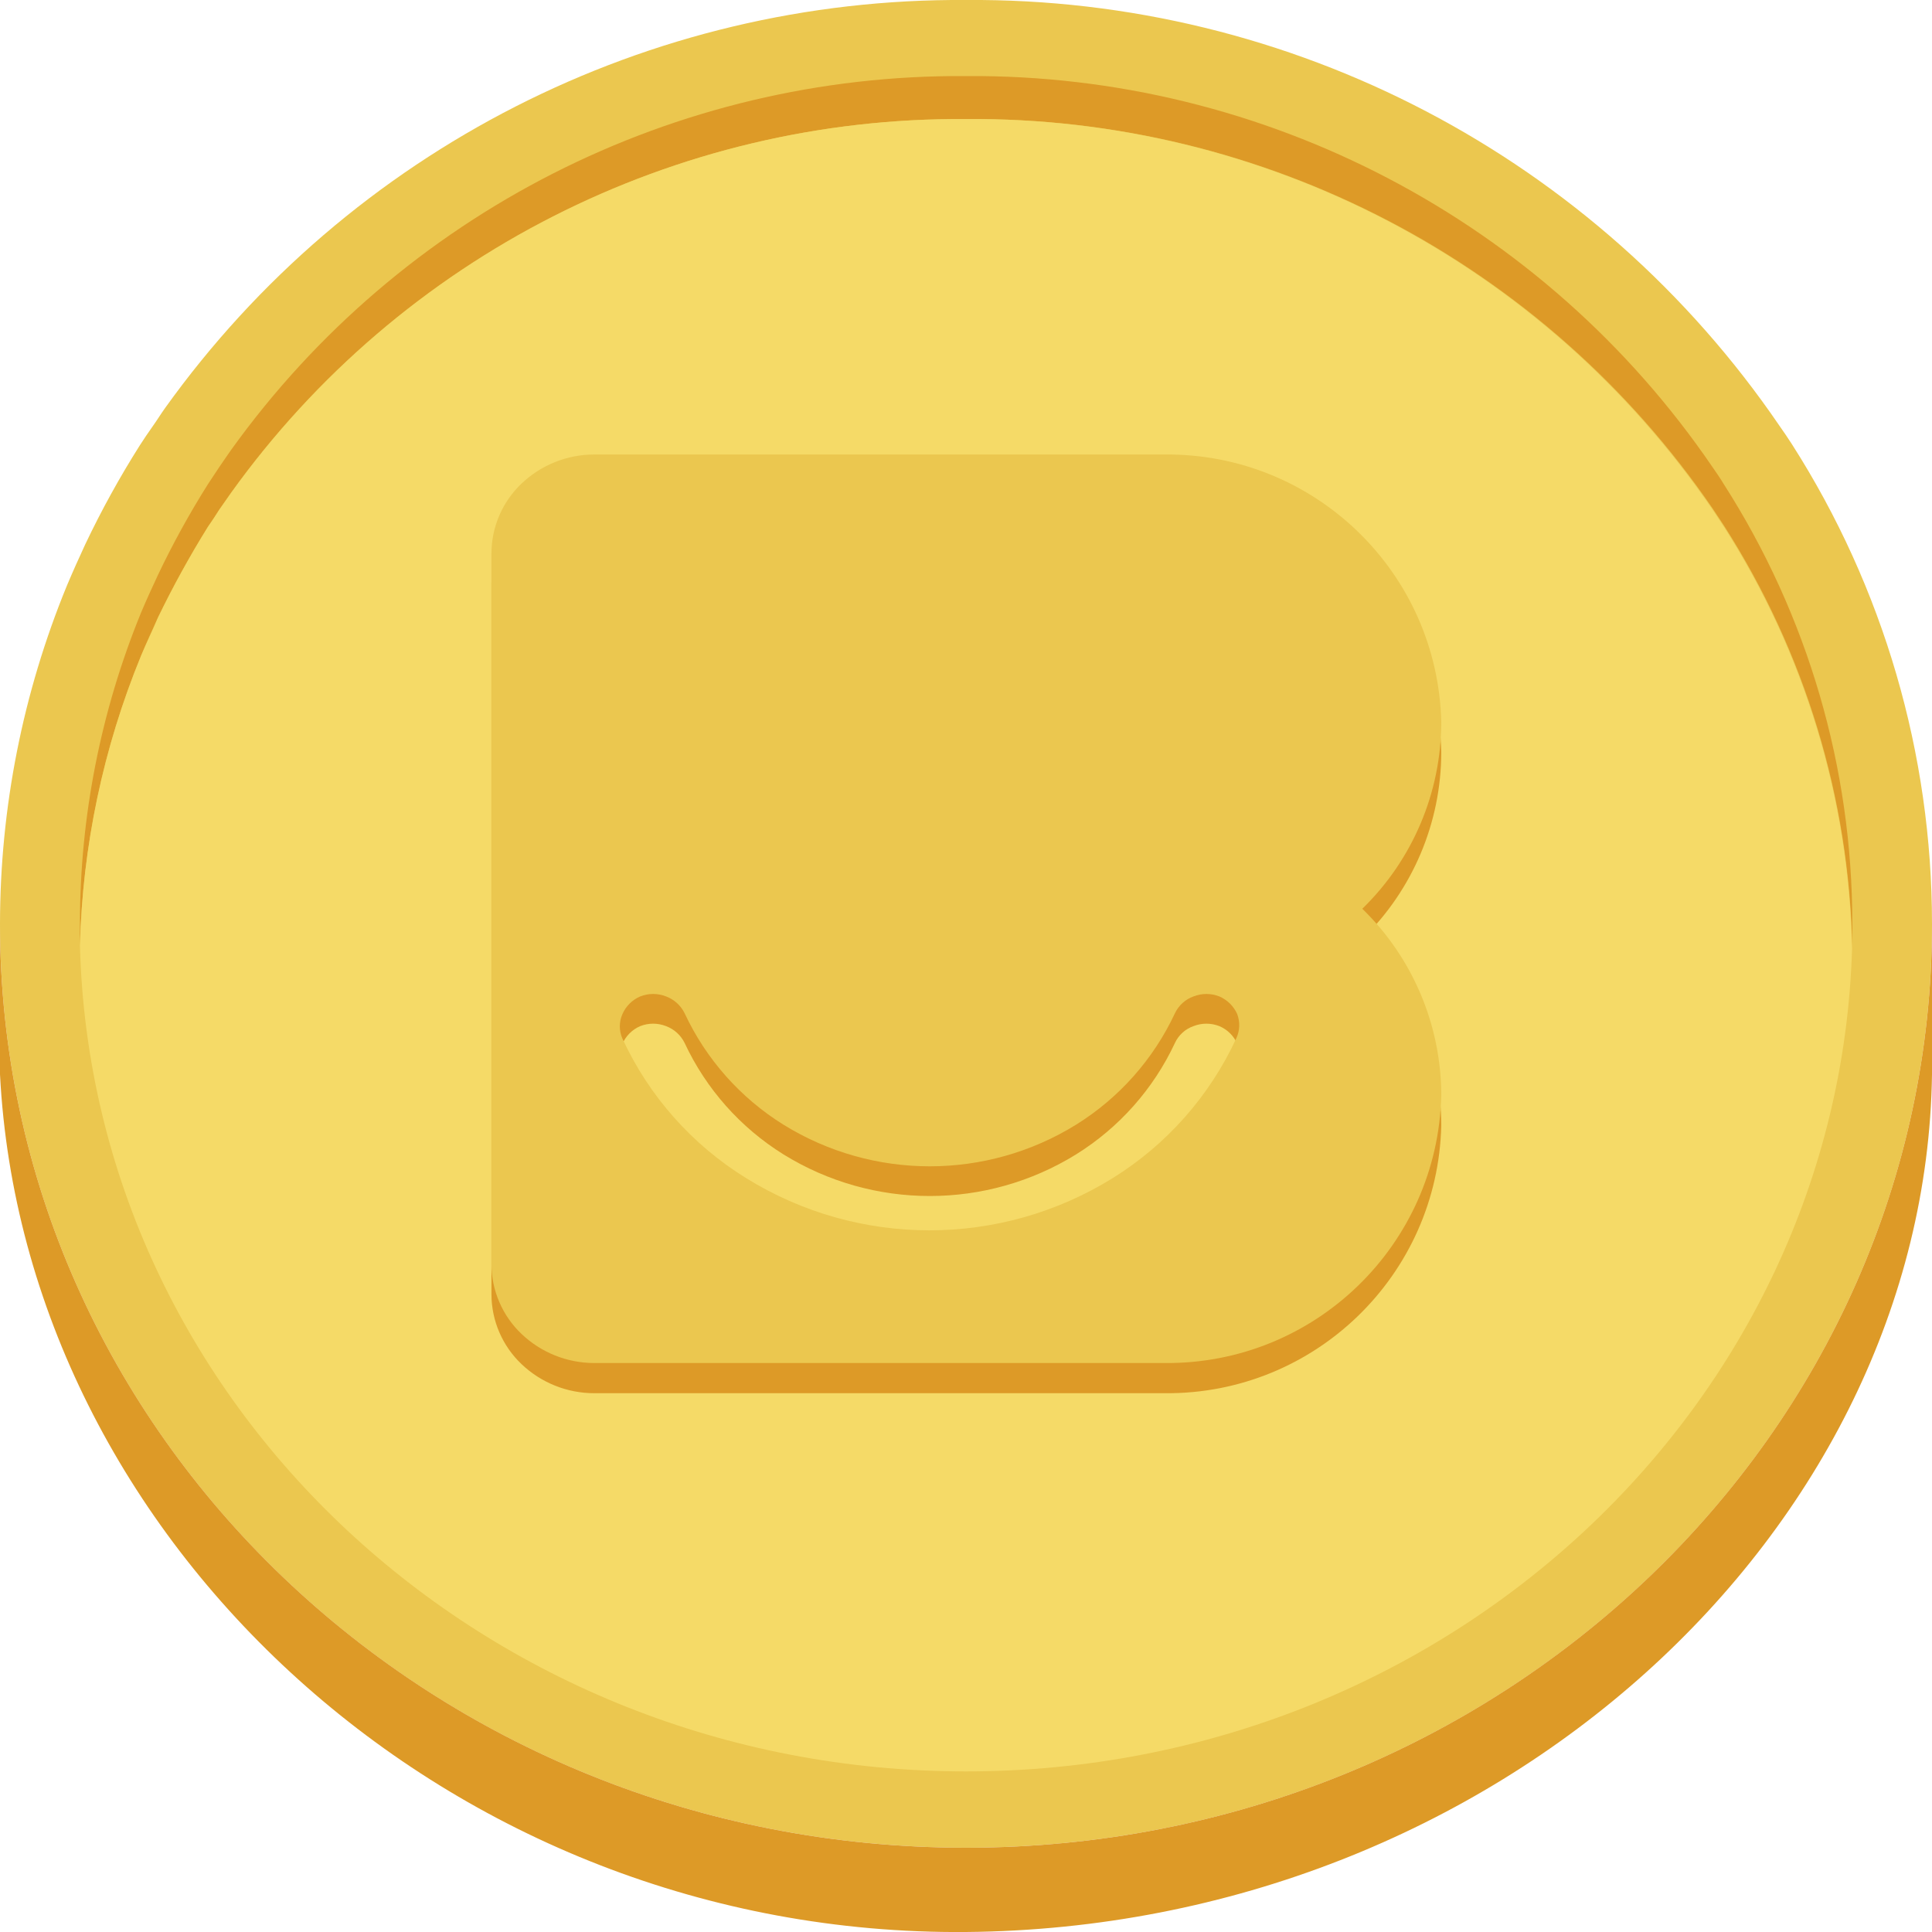
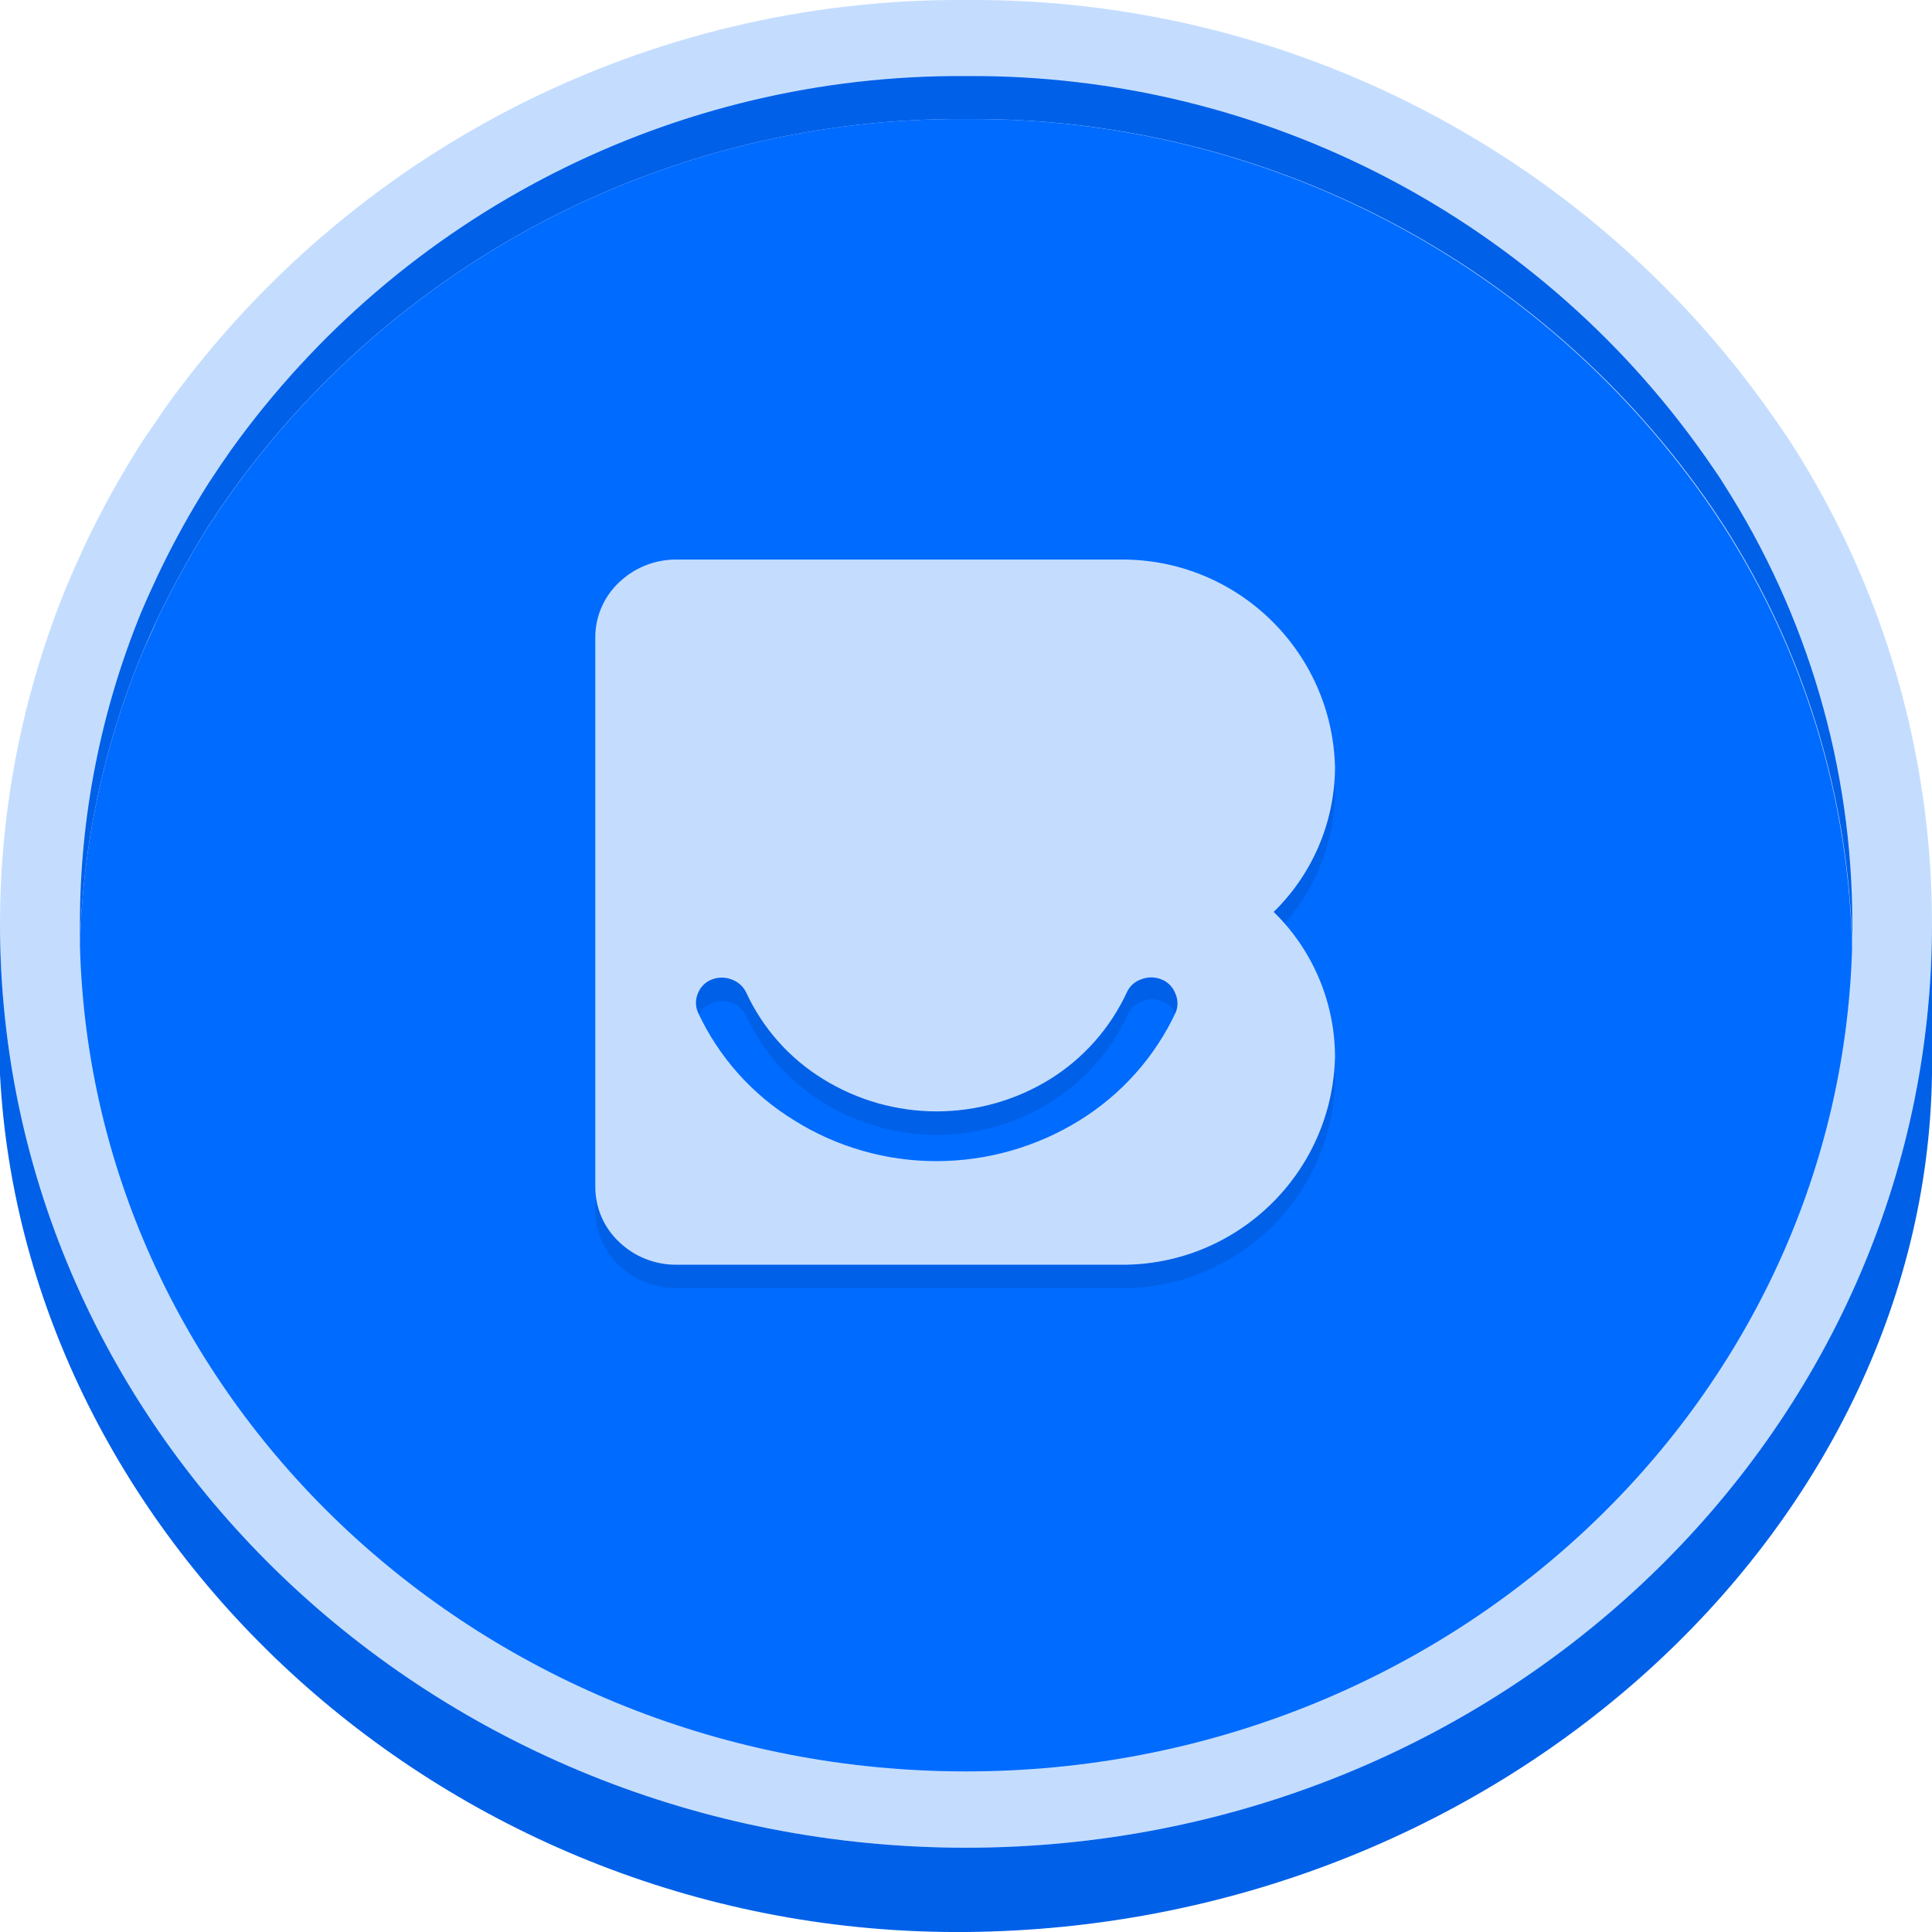
<svg xmlns="http://www.w3.org/2000/svg" viewBox="0 0 80 80">
  <defs>
-     <style>.cls-1{fill:#ebc74f;}.cls-2{fill:#dd9a27;}.cls-3{fill:#f5da67;}.cls-4{fill:none;}</style>
+     <style>.cls-1{fill:#c4ddff;}.cls-2{fill:#0060e8;}.cls-3{fill:#006bff;}.cls-4{fill:none;}</style>
  </defs>
  <g id="Layer_2" data-name="Layer 2">
    <g id="Layer_5" data-name="Layer 5">
      <path class="cls-1" d="M80,38.25c0,21.13-17.9,38.26-40,38.26S0,59.38,0,38.25a36.91,36.91,0,0,1,2.77-14c.24-.57.5-1.15.76-1.71a38.81,38.81,0,0,1,2.26-4.1c.17-.26.34-.52.52-.77s.35-.53.53-.78A40.44,40.44,0,0,1,40,0,40.4,40.4,0,0,1,73.69,17.64c.18.25.35.51.52.77A36.89,36.89,0,0,1,80,38.25Z" />
      <path class="cls-2" d="M76.7,38.25c0,.35,0,.69,0,1a33.7,33.7,0,0,0-5.31-17.48l-.47-.71A37.09,37.09,0,0,0,40,4.93,37.12,37.12,0,0,0,9.57,20.4l-.49.7c-.15.24-.31.48-.47.71a40.54,40.54,0,0,0-2.07,3.76c-.24.53-.48,1.05-.7,1.58a33.92,33.92,0,0,0-2.53,12c0-.31,0-.61,0-.91A34,34,0,0,1,5.84,25.37c.22-.52.46-1.05.7-1.56a36,36,0,0,1,2.07-3.76l.47-.71c.17-.24.33-.49.49-.71A37.13,37.13,0,0,1,40,3.15,37.09,37.09,0,0,1,70.91,19.34c.16.23.32.46.47.71A33.73,33.73,0,0,1,76.7,38.25Z" />
      <path class="cls-3" d="M76.69,39.29C76.12,58.19,59.91,73.35,40,73.35S3.81,58.13,3.31,39.16a33.92,33.92,0,0,1,2.53-12c.22-.53.46-1,.7-1.58a40.54,40.54,0,0,1,2.07-3.76c.16-.23.32-.47.47-.71l.49-.7A37.12,37.12,0,0,1,40,4.93,37.09,37.09,0,0,1,70.91,21.1l.47.71A33.7,33.7,0,0,1,76.69,39.29Z" />
      <path class="cls-2" d="M80,38.25v6.24c-.27,18.9-18,35.32-40,35.51C18.58,80.18,1,63.75,0,44.49V38.25C0,59.38,17.91,76.51,40,76.51S80,59.38,80,38.25Z" />
      <path class="cls-4" d="M80,38.25c0,21.13-17.9,38.26-40,38.26S0,59.38,0,38.25a36.91,36.91,0,0,1,2.77-14c.24-.57.5-1.15.76-1.71a38.81,38.81,0,0,1,2.26-4.1c.17-.26.34-.52.52-.77s.35-.53.53-.78A40.44,40.44,0,0,1,40,0,40.4,40.4,0,0,1,73.69,17.64c.18.25.35.51.52.77A36.89,36.89,0,0,1,80,38.25Z" />
-       <path class="cls-2" d="M59.68,31.16A11.35,11.35,0,0,0,48.25,20.07H24.6a4.37,4.37,0,0,0-3,1.2,4,4,0,0,0-1.25,2.89V53.6a4,4,0,0,0,1.25,2.89,4.37,4.37,0,0,0,3,1.2H48.25A11.35,11.35,0,0,0,59.68,46.6a10.8,10.8,0,0,0-3.27-7.72A10.8,10.8,0,0,0,59.68,31.16ZM51.19,44.21A13.46,13.46,0,0,1,46.08,50a14.4,14.4,0,0,1-15.19,0,13.39,13.39,0,0,1-5.12-5.77,1.25,1.25,0,0,1,0-1,1.41,1.41,0,0,1,.74-.74,1.46,1.46,0,0,1,1.07,0,1.4,1.4,0,0,1,.77.7,10.83,10.83,0,0,0,4.09,4.61,11.51,11.51,0,0,0,12.12,0,10.83,10.83,0,0,0,4.09-4.61,1.33,1.33,0,0,1,.77-.7,1.46,1.46,0,0,1,1.07,0,1.39,1.39,0,0,1,.74.73A1.29,1.29,0,0,1,51.19,44.21Z" />
-       <path class="cls-1" d="M59.68,29.91A11.35,11.35,0,0,0,48.25,18.82H24.6a4.37,4.37,0,0,0-3,1.2,4,4,0,0,0-1.25,2.89V52.35a4,4,0,0,0,1.25,2.89,4.37,4.37,0,0,0,3,1.2H48.25A11.35,11.35,0,0,0,59.68,45.35a10.8,10.8,0,0,0-3.27-7.72A10.8,10.8,0,0,0,59.68,29.91ZM51.19,43a13.46,13.46,0,0,1-5.11,5.78,14.4,14.4,0,0,1-15.19,0A13.39,13.39,0,0,1,25.77,43a1.25,1.25,0,0,1,0-1,1.41,1.41,0,0,1,.74-.74,1.46,1.46,0,0,1,1.07,0,1.4,1.4,0,0,1,.77.7,10.83,10.83,0,0,0,4.09,4.61,11.51,11.51,0,0,0,12.12,0,10.83,10.83,0,0,0,4.09-4.61,1.36,1.36,0,0,1,.77-.7,1.46,1.46,0,0,1,1.07,0,1.43,1.43,0,0,1,.74.73A1.29,1.29,0,0,1,51.19,43Z" />
+       <path class="cls-2" d="M55.28,32.75a8.8,8.8,0,0,0-8.88-8.61H28a3.4,3.4,0,0,0-2.35.93,3.1,3.1,0,0,0-1,2.25V50.16a3.12,3.12,0,0,0,1,2.25,3.4,3.4,0,0,0,2.35.93H46.4a8.81,8.81,0,0,0,8.88-8.61,8.41,8.41,0,0,0-2.54-6A8.42,8.42,0,0,0,55.28,32.75ZM48.69,42.88a10.49,10.49,0,0,1-4,4.49,11.27,11.27,0,0,1-5.9,1.68,11.08,11.08,0,0,1-5.89-1.68,10.37,10.37,0,0,1-4-4.48,1,1,0,0,1,0-.79,1,1,0,0,1,.57-.57,1.13,1.13,0,0,1,.83,0,1.06,1.06,0,0,1,.6.54,8.27,8.27,0,0,0,3.18,3.58,8.93,8.93,0,0,0,9.41,0A8.39,8.39,0,0,0,46.7,42a1,1,0,0,1,.6-.54,1.11,1.11,0,0,1,.82,0,1,1,0,0,1,.58.57A1,1,0,0,1,48.69,42.88Z" />
+       <path class="cls-1" d="M55.28,31.78a8.81,8.81,0,0,0-8.88-8.61H28a3.4,3.4,0,0,0-2.35.93,3.12,3.12,0,0,0-1,2.25V49.19a3.12,3.12,0,0,0,1,2.25,3.4,3.4,0,0,0,2.35.93H46.4a8.81,8.81,0,0,0,8.88-8.61,8.41,8.41,0,0,0-2.54-6A8.41,8.41,0,0,0,55.28,31.78ZM48.69,41.91a10.49,10.49,0,0,1-4,4.49,11.27,11.27,0,0,1-5.9,1.68,11.08,11.08,0,0,1-5.89-1.68,10.37,10.37,0,0,1-4-4.48,1,1,0,0,1,0-.79,1,1,0,0,1,.57-.57,1.13,1.13,0,0,1,.83,0,1.06,1.06,0,0,1,.6.54,8.27,8.27,0,0,0,3.18,3.58,8.93,8.93,0,0,0,9.41,0,8.39,8.39,0,0,0,3.17-3.59,1,1,0,0,1,.6-.54,1.11,1.11,0,0,1,.82,0,1,1,0,0,1,.58.57A1,1,0,0,1,48.69,41.91Z" />
    </g>
  </g>
</svg>
